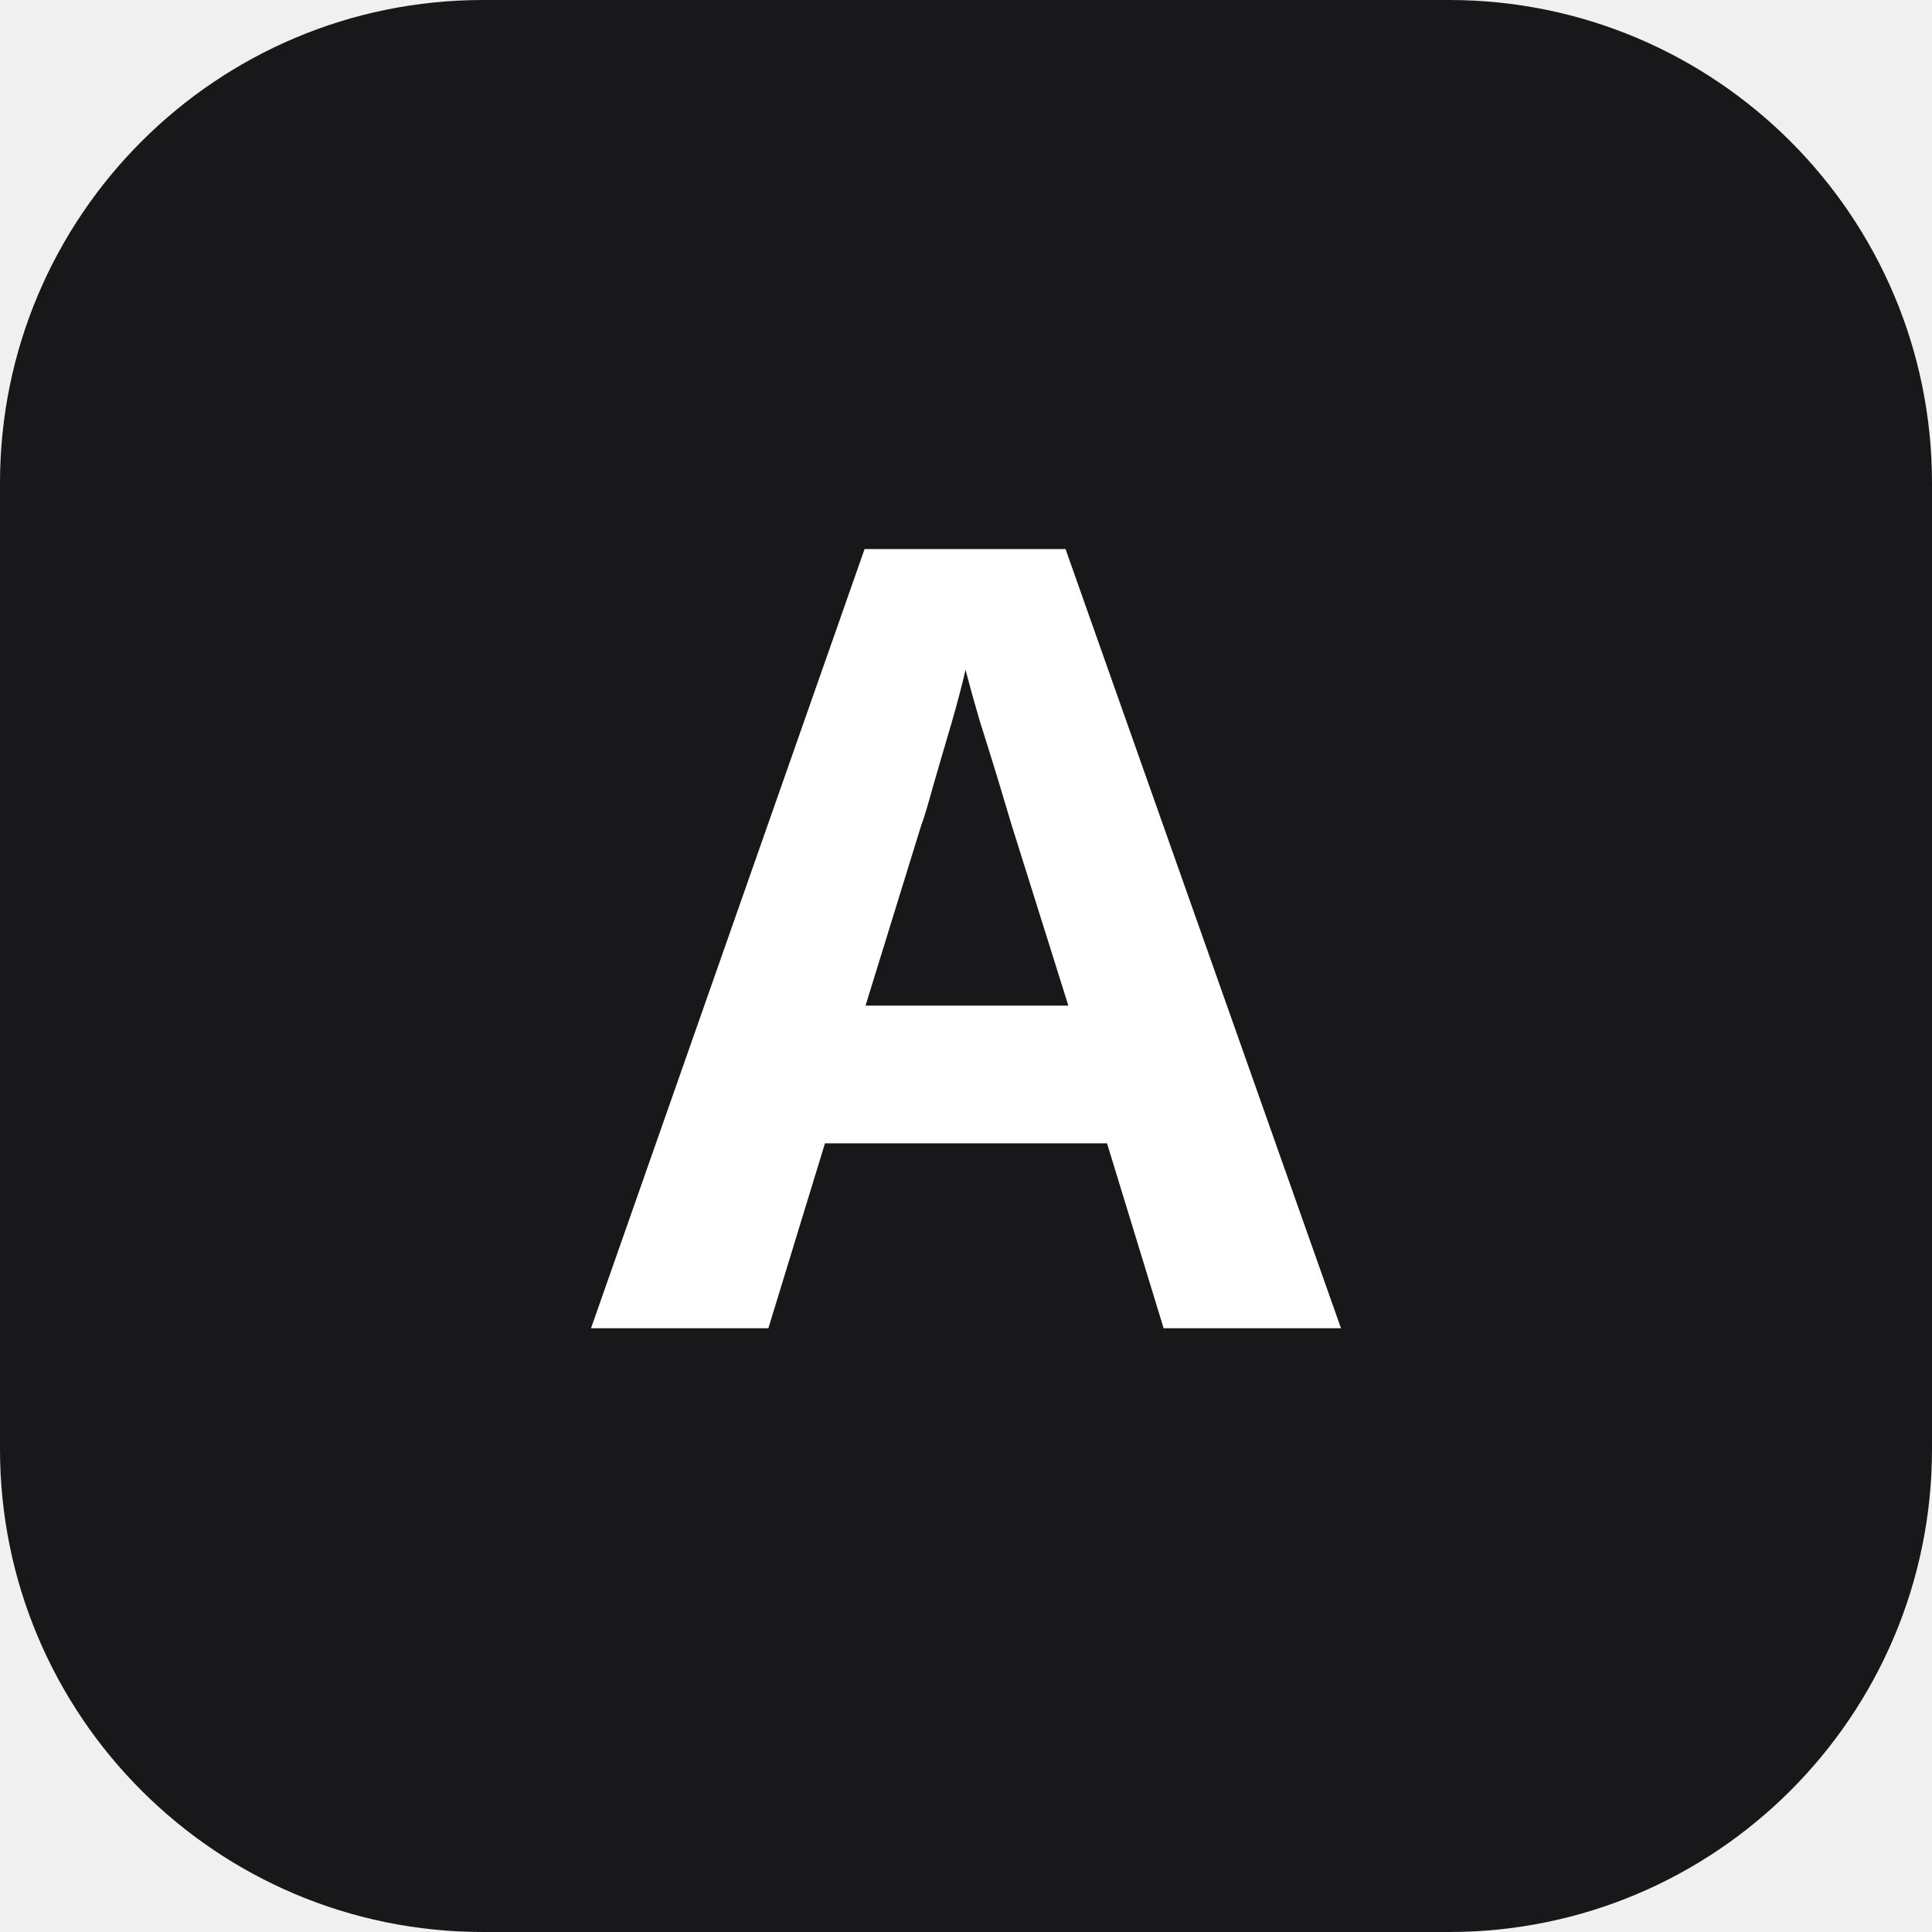
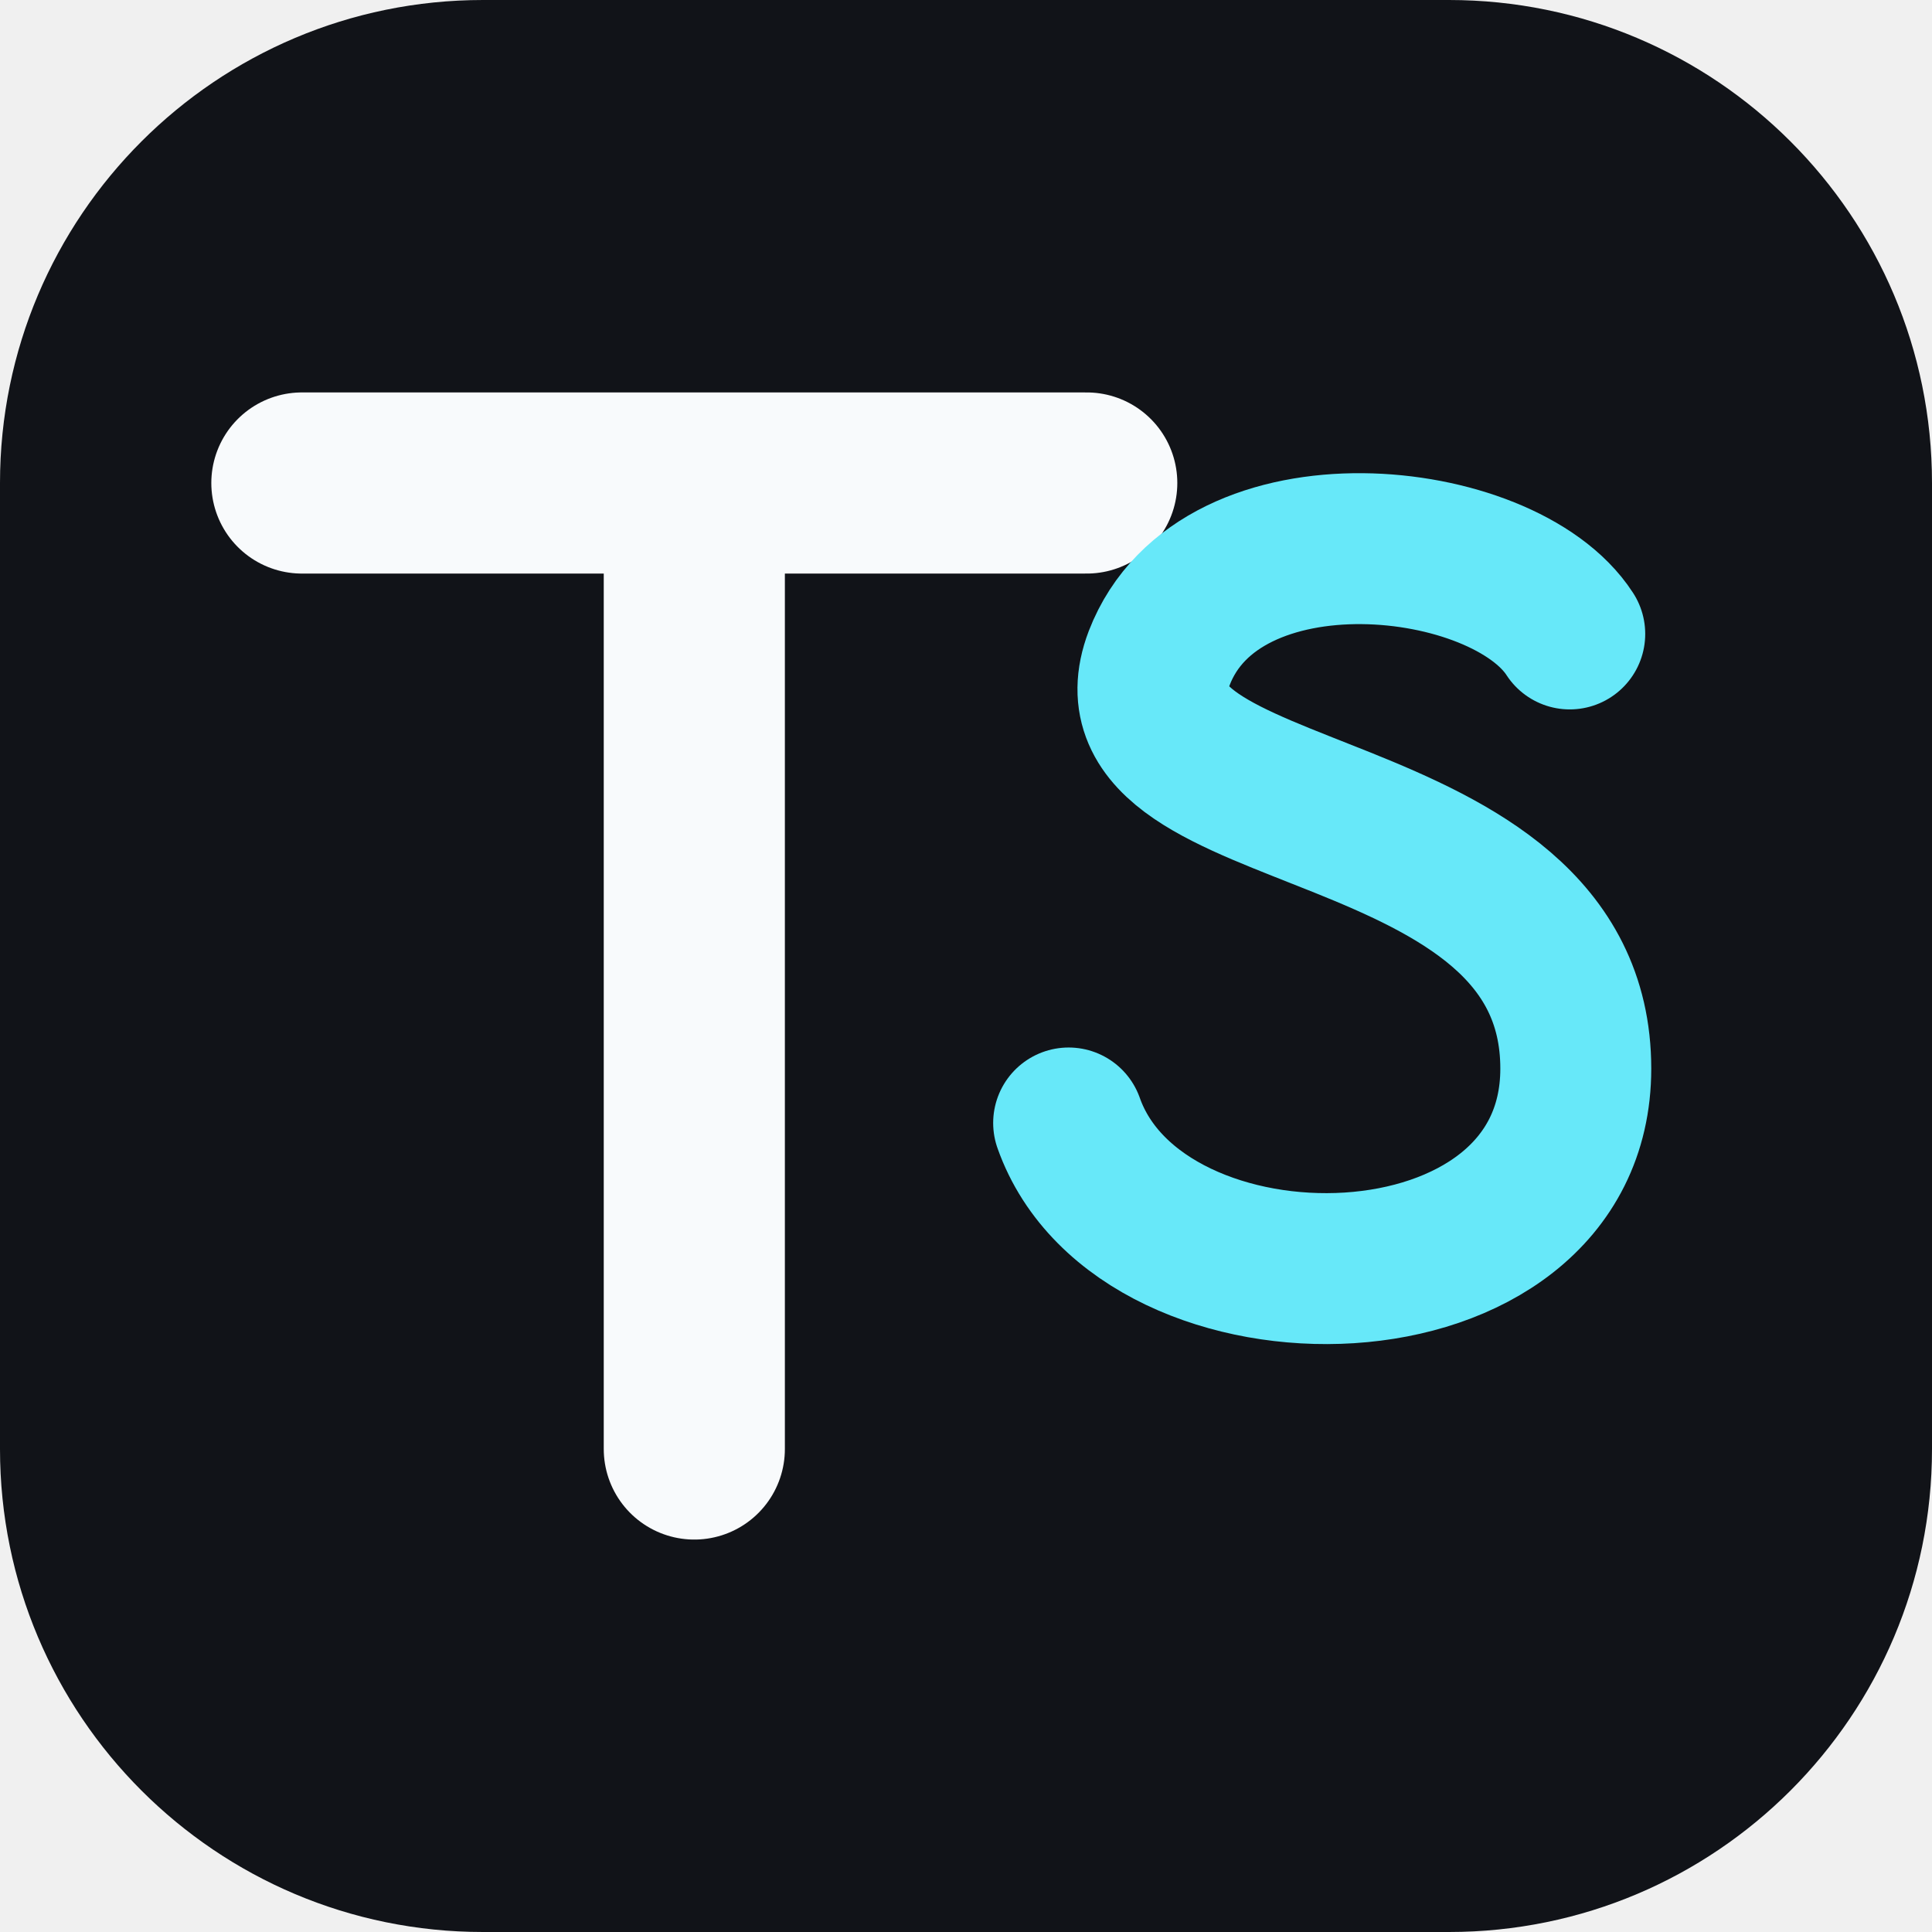
<svg xmlns="http://www.w3.org/2000/svg" viewBox="0 0 32 32">
-   <rect width="32" height="32" rx="8" fill="#18181b" />
-   <text x="16" y="22" font-family="system-ui, sans-serif" font-size="18" font-weight="700" fill="white" text-anchor="middle">A</text>
+   <rect width="32" height="32" rx="8" fill="#111318" />
+   <path d="M5 8h13M11.5 8v16" fill="none" stroke="#f8fafc" stroke-width="3" stroke-linecap="round" />
+   <path d="M26 10.5c-1.1-1.7-5.8-2.2-6.8.4-1.1 2.9 6.9 2.1 6.9 6.8 0 4.2-7.2 4.3-8.4.9" fill="none" stroke="#67e8f9" stroke-width="2.5" stroke-linecap="round" />
</svg>
